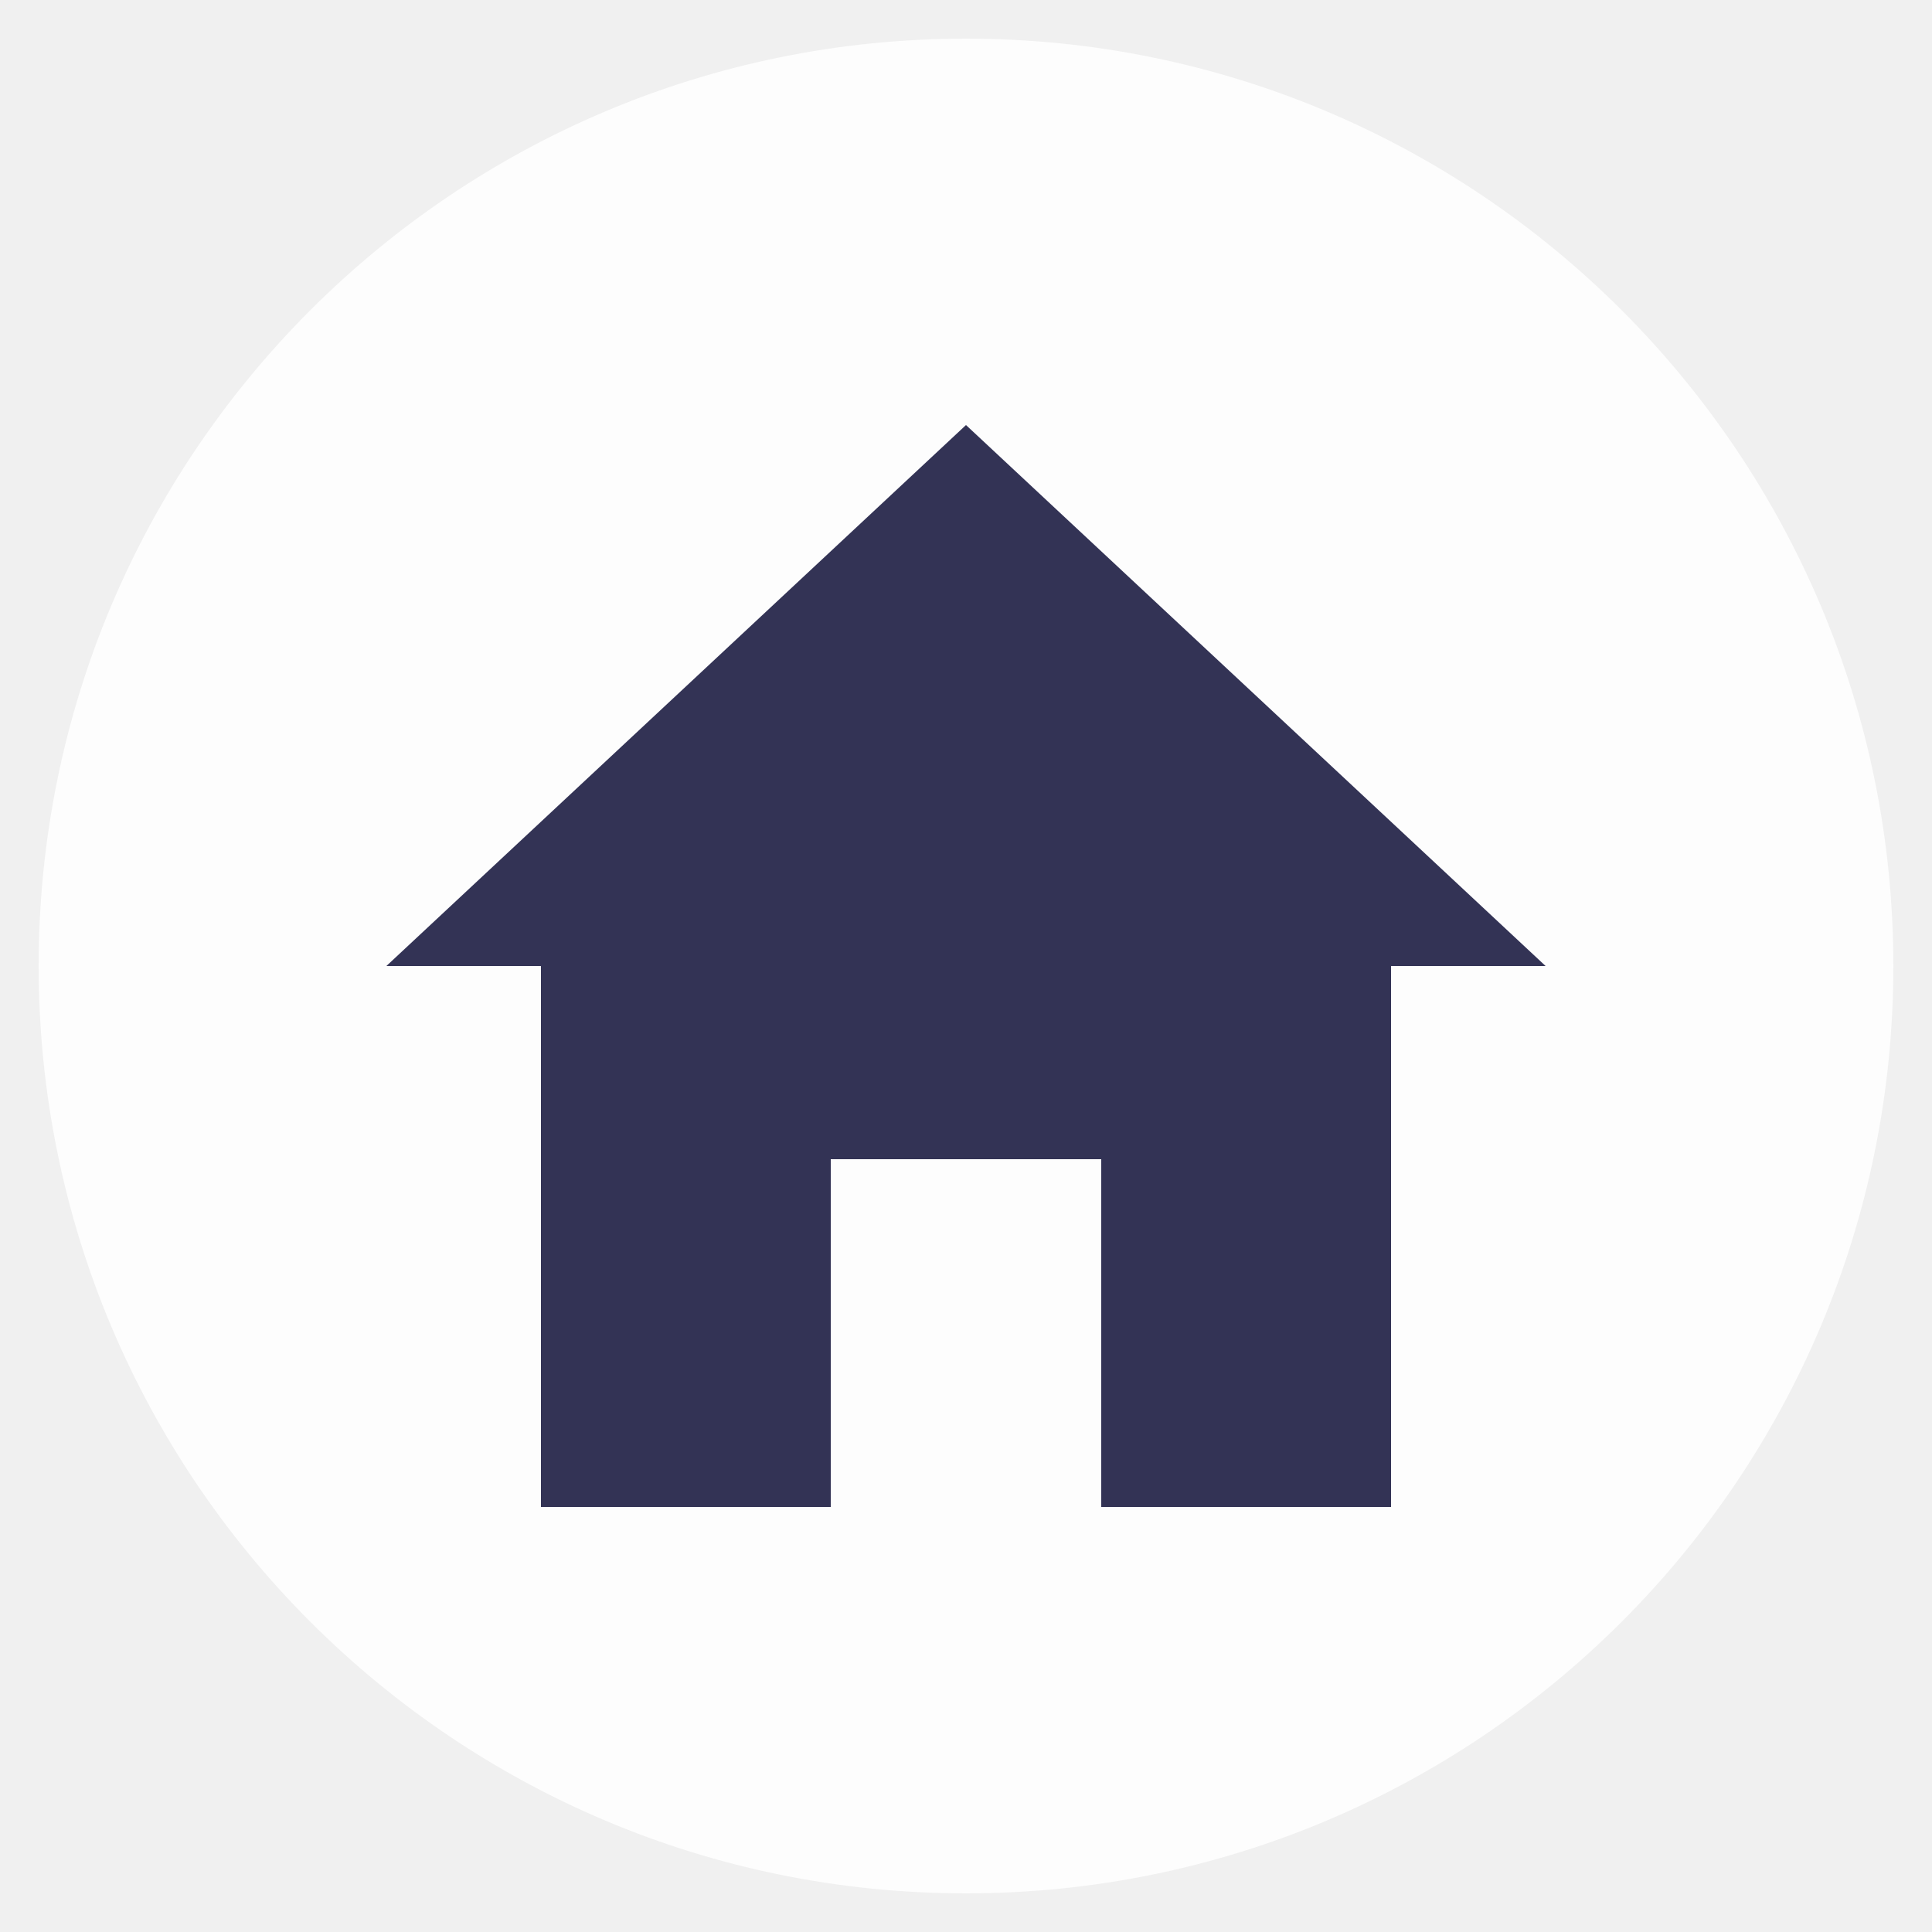
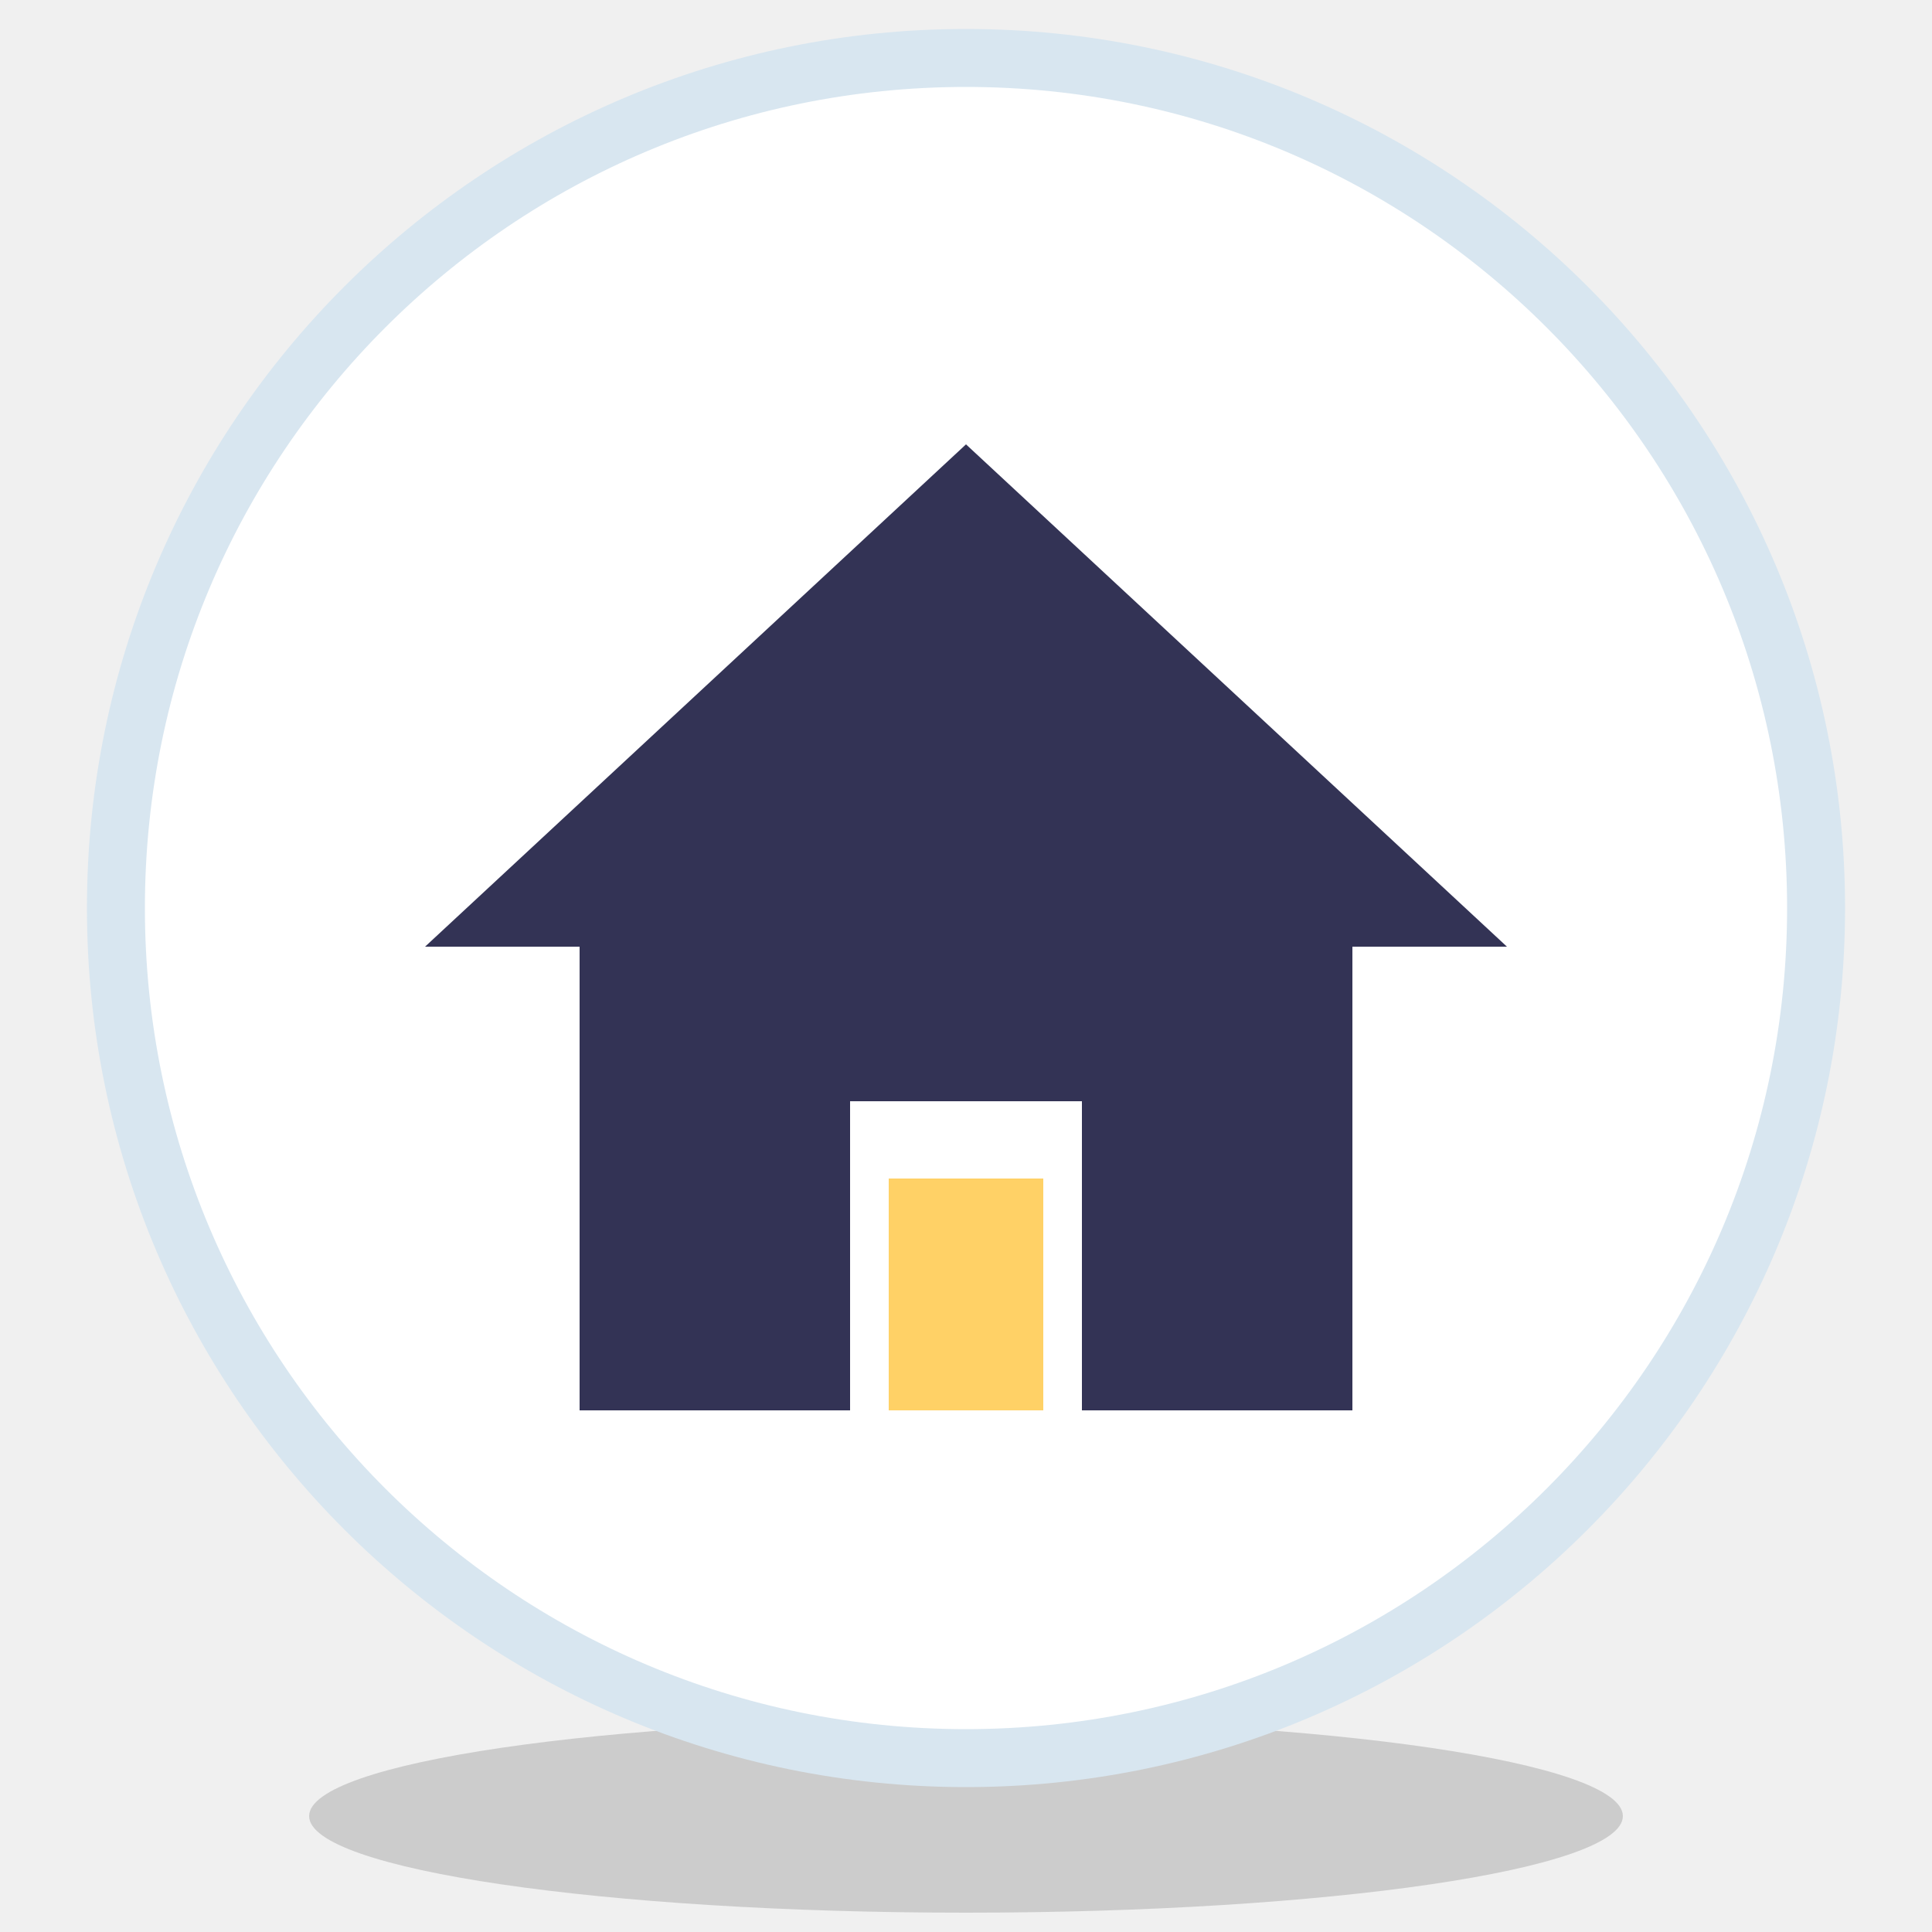
<svg xmlns="http://www.w3.org/2000/svg" viewBox="0 0 100 100">
-   <circle cx="50" cy="50" r="48" fill="#ffffff" fill-opacity="0.85" />
-   <path d="M50 22 L80 50 L72 50 L72 78 L57 78 L57 60 L43 60 L43 78 L28 78 L28 50 L20 50 Z" fill="#333355" />
+   <ellipse cx="50" cy="94" rx="34" ry="5" fill="#000000" opacity="0.15" />
+   <circle cx="50" cy="47" r="44" fill="#ffffff" />
+   <circle cx="50" cy="47" r="44" fill="none" stroke="#d8e6f0" stroke-width="3" />
+   <path d="M50 23 L78 49 L70 49 L70 73 L56 73 L56 57 L44 57 L44 73 L30 73 L30 49 L22 49 Z" fill="#333355" />
+   <rect x="46" y="61" width="8" height="12" fill="#ffd166" />
</svg>
